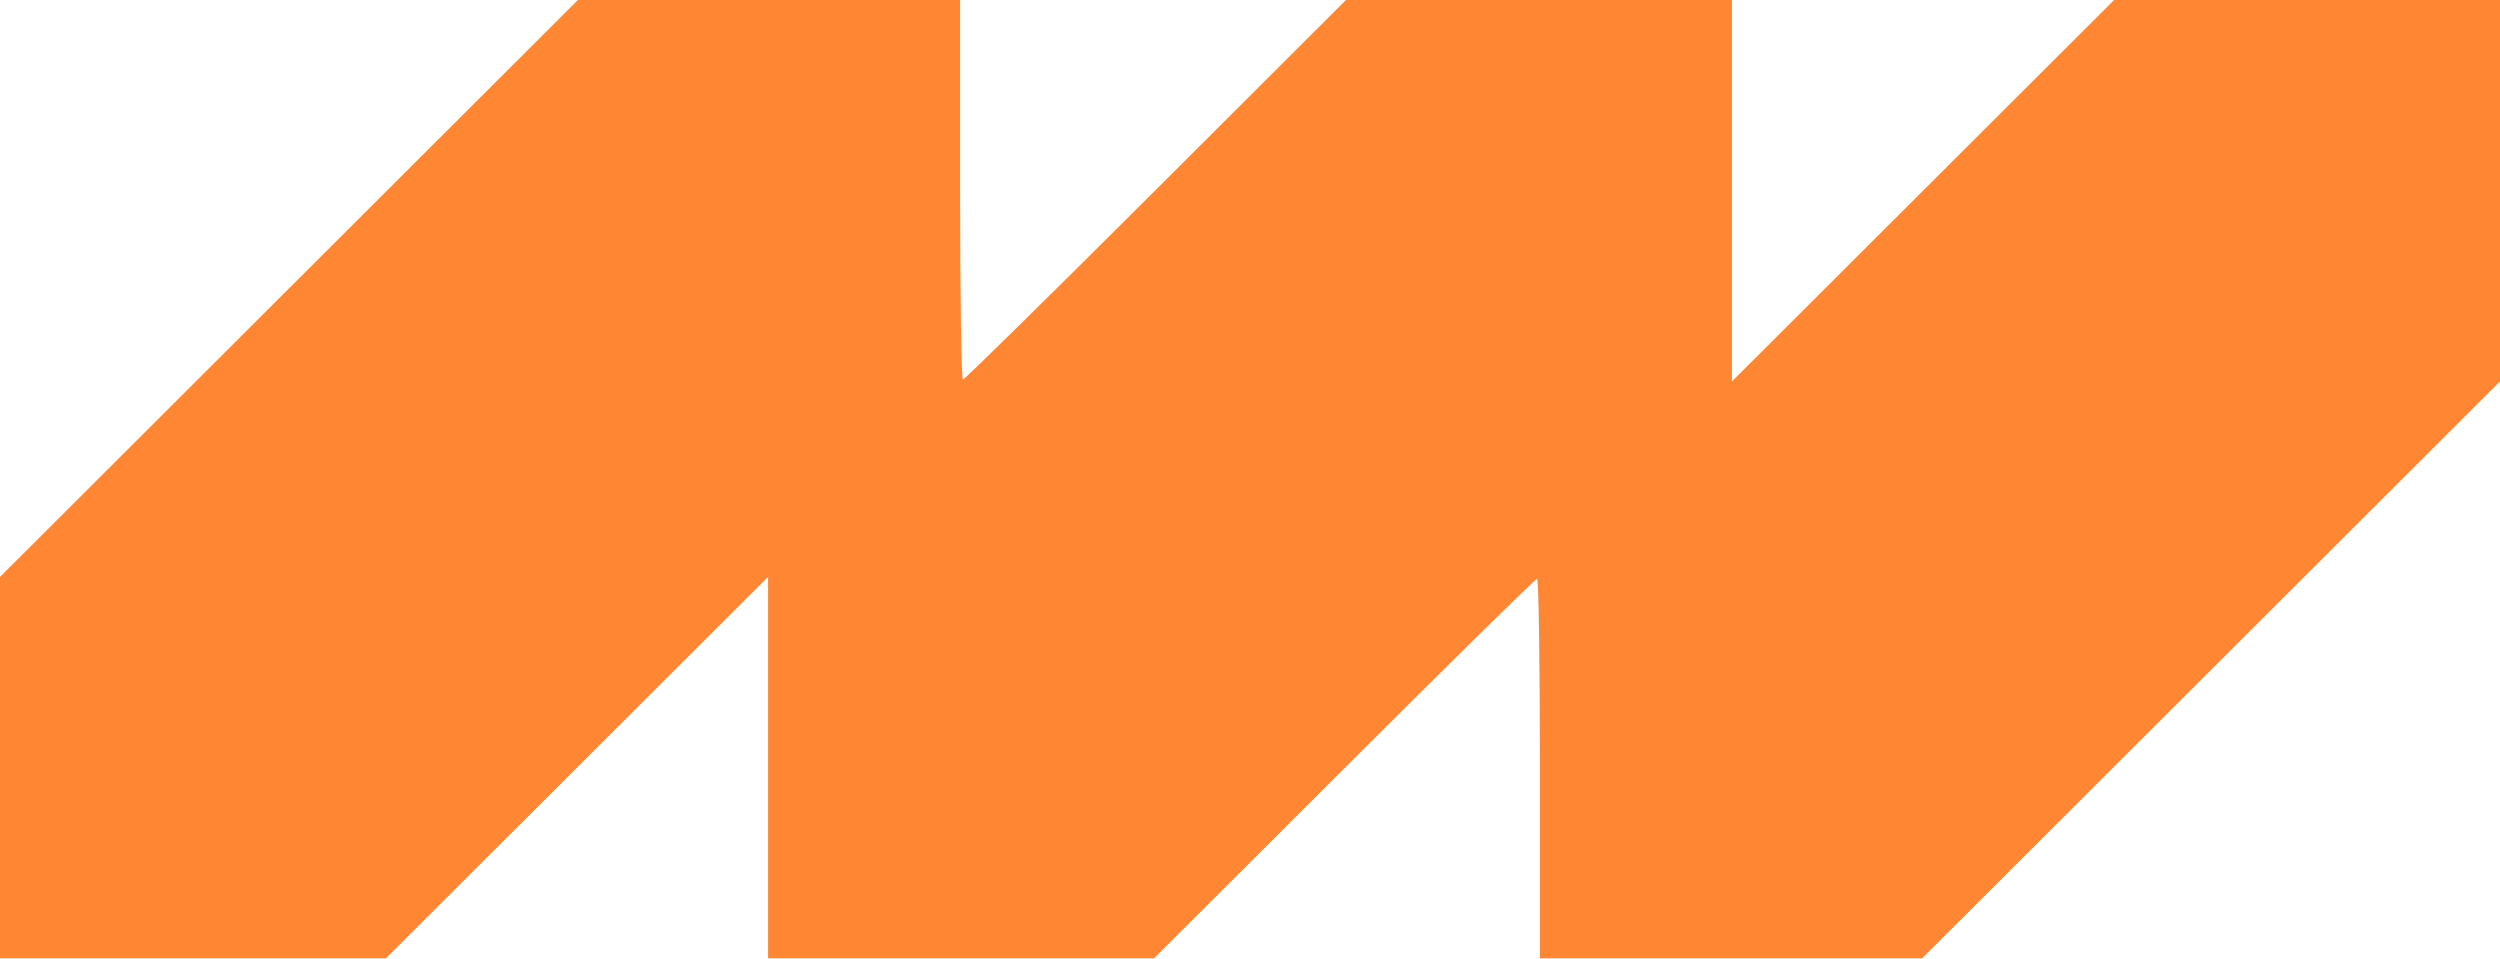
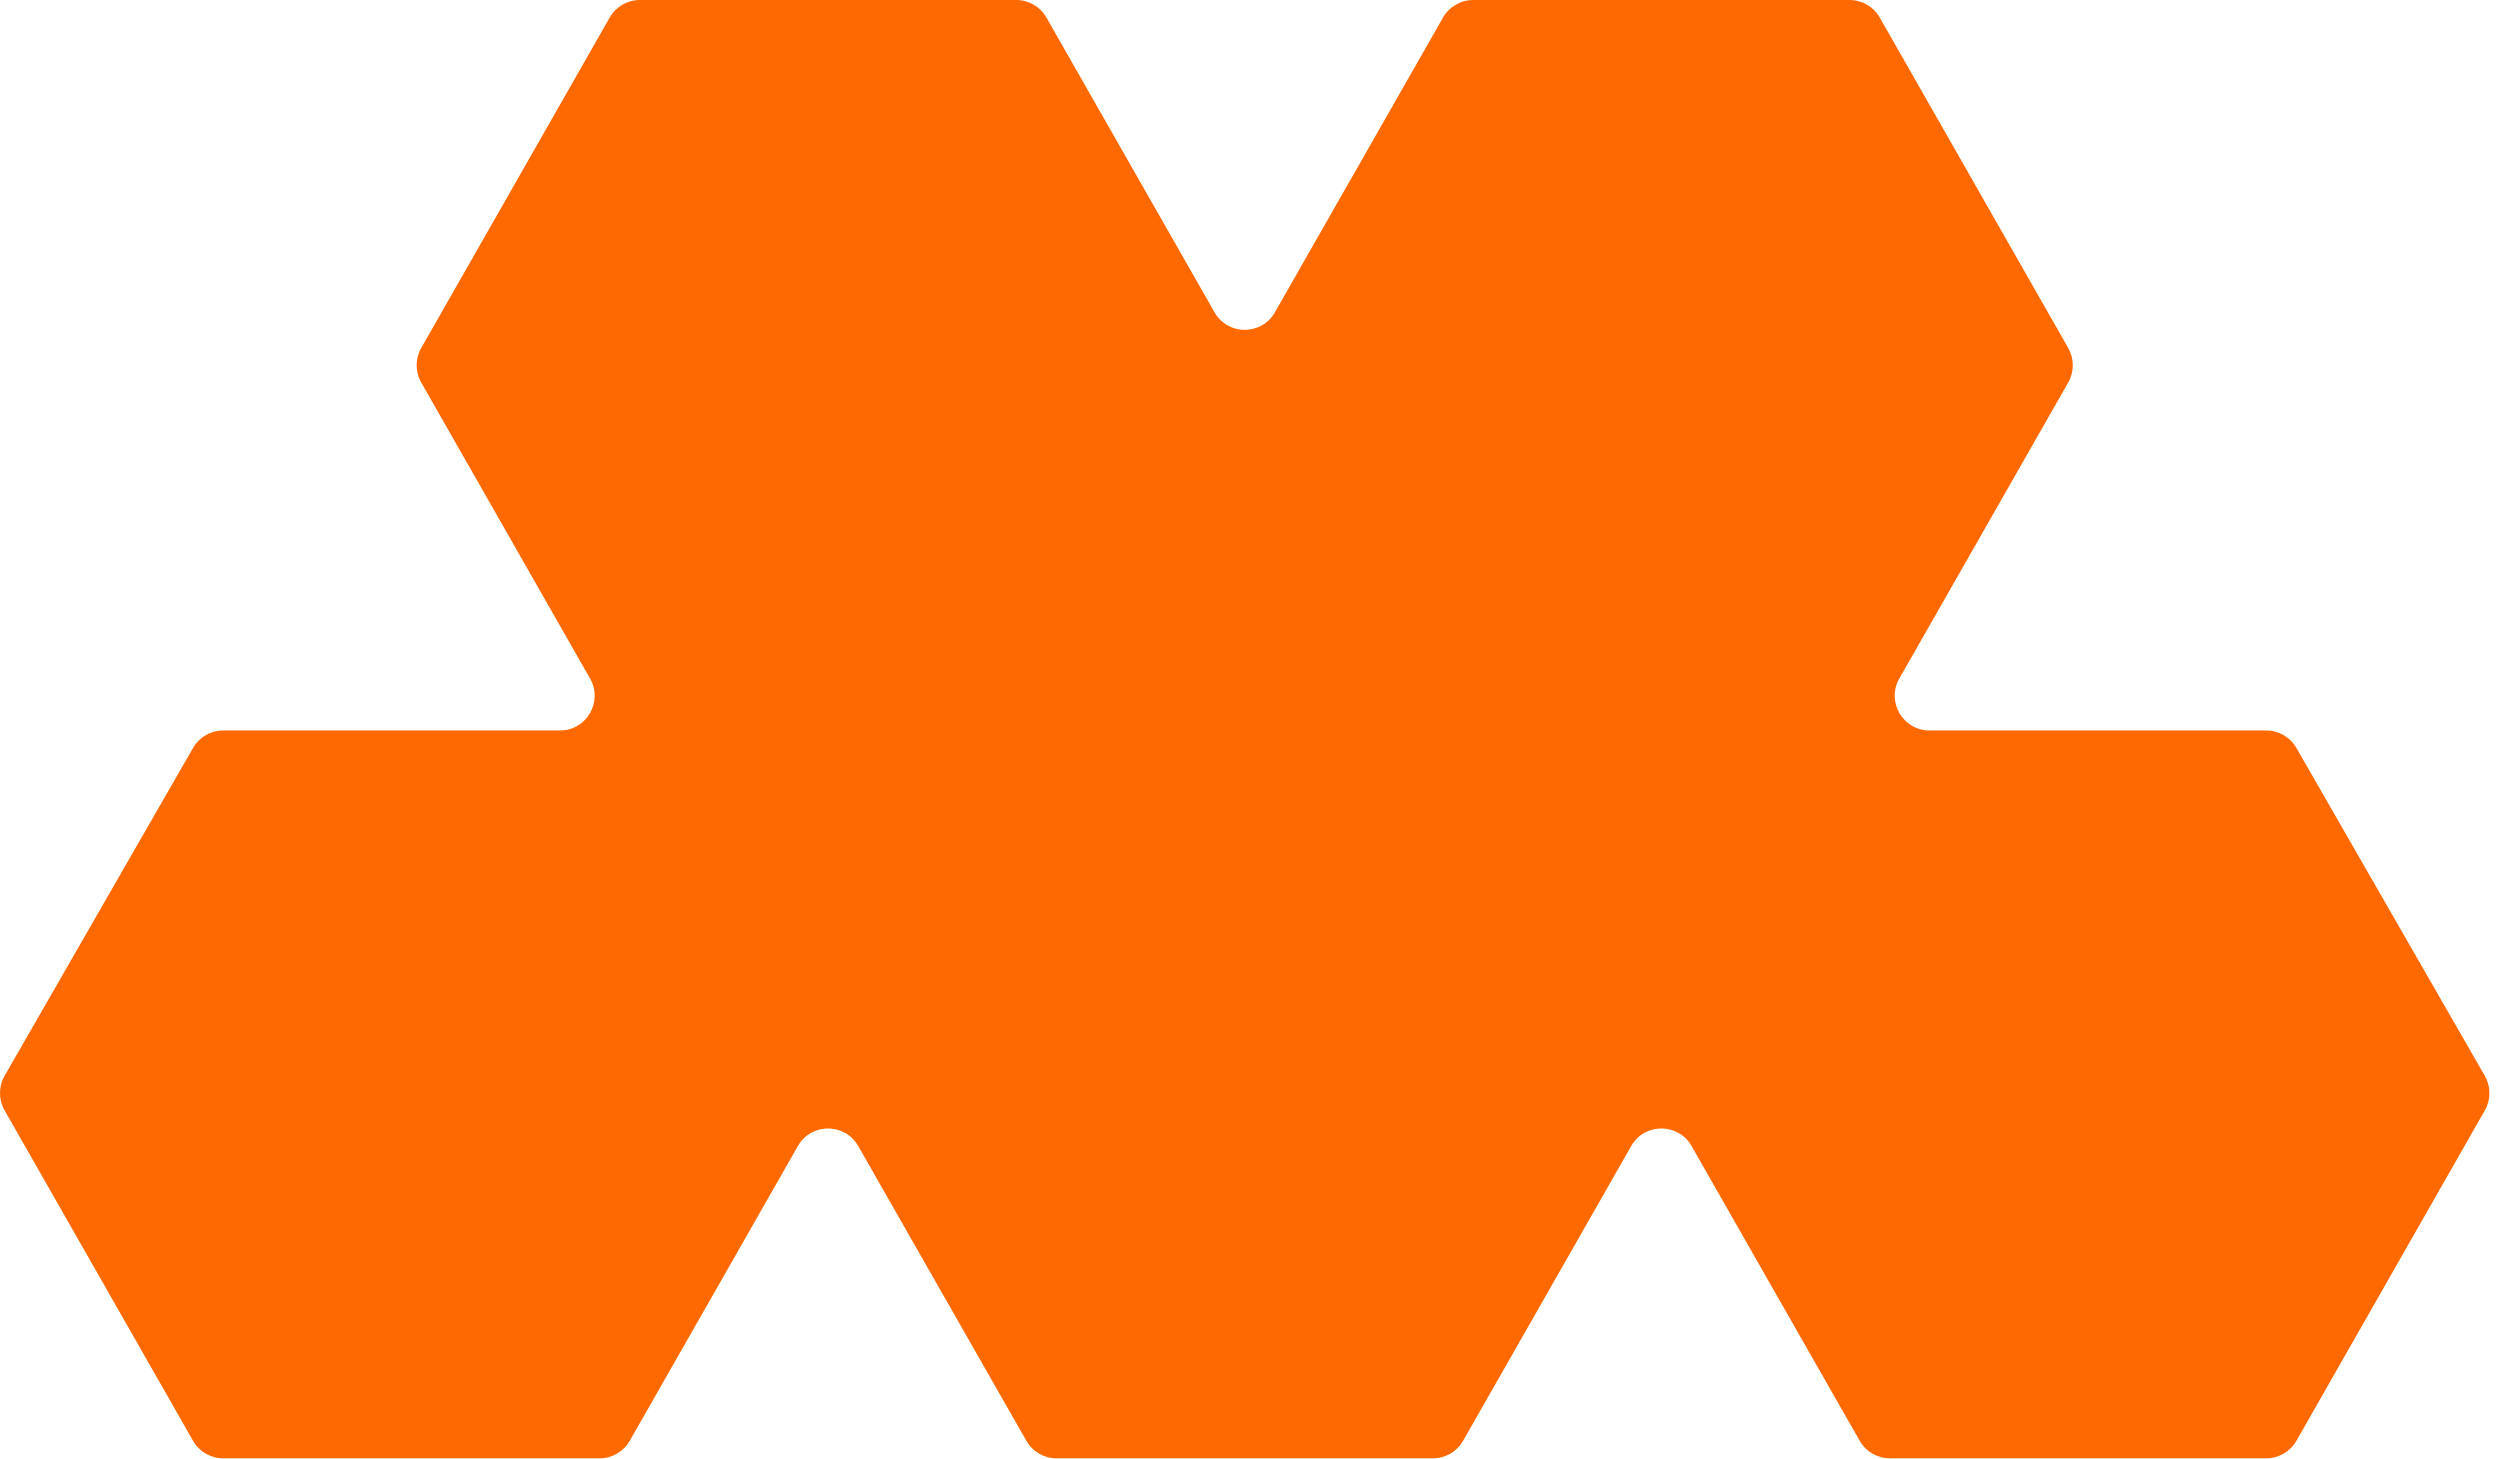
- <svg xmlns="http://www.w3.org/2000/svg" version="1.1" width="360" height="138">
-   <svg width="360" height="138" viewBox="0 0 360 138" fill="none">
-     <path fill-rule="evenodd" clip-rule="evenodd" d="M41.61 41.536L0 83.073V110.536V138H27.784H55.569L83.085 110.537L110.602 83.074V110.537V138H138.391H166.178L193.554 110.671C208.611 95.639 221.114 83.341 221.338 83.341C221.563 83.341 221.747 95.639 221.747 110.671V138H249.263H276.78L318.39 96.464L360 54.927V27.464V0H332.216H304.432L276.915 27.462L249.398 54.926V27.462V0H221.609H193.821L166.446 27.329C151.389 42.361 138.886 54.659 138.662 54.659C138.437 54.659 138.253 42.361 138.253 27.329V0H110.737H83.22L41.61 41.536Z" fill="#FF6900" fill-opacity="0.8" />
-   </svg>
-   <style>@media (prefers-color-scheme: light) { :root { filter: none; } }
- @media (prefers-color-scheme: dark) { :root { filter: none; } }
- </style>
+ <svg xmlns="http://www.w3.org/2000/svg" width="36" height="21" viewBox="0 0 36 21" fill="none">
+   <path d="M8.78 0.252C8.869 0.096 9.035 0 9.214 0H14.633C14.813 0 14.979 0.096 15.068 0.252L17.49 4.498C17.681 4.834 18.166 4.834 18.358 4.498L20.78 0.252C20.869 0.096 21.035 0 21.214 0H26.633C26.813 0 26.979 0.096 27.068 0.252L29.783 5.012C29.87 5.165 29.87 5.354 29.783 5.507L27.35 9.771C27.16 10.104 27.401 10.519 27.785 10.519H32.635C32.813 10.519 32.979 10.615 33.068 10.77L35.781 15.492C35.87 15.646 35.87 15.835 35.782 15.989L33.068 20.748C32.979 20.904 32.813 21 32.633 21H27.214C27.035 21 26.869 20.904 26.78 20.748L24.358 16.502C24.166 16.166 23.681 16.166 23.49 16.502L21.068 20.748C20.979 20.904 20.813 21 20.633 21H15.214C15.035 21 14.869 20.904 14.78 20.748L12.358 16.502C12.166 16.166 11.681 16.166 11.49 16.502L9.068 20.748C8.979 20.904 8.813 21 8.633 21H3.214C3.035 21 2.869 20.904 2.78 20.748L0.066 15.989C-0.022 15.835 -0.022 15.646 0.066 15.492L2.78 10.77C2.869 10.615 3.034 10.519 3.213 10.519H8.063C8.447 10.519 8.687 10.104 8.497 9.771L6.065 5.507C5.978 5.354 5.978 5.165 6.065 5.012L8.78 0.252Z" fill="#FF6900" />
</svg>
